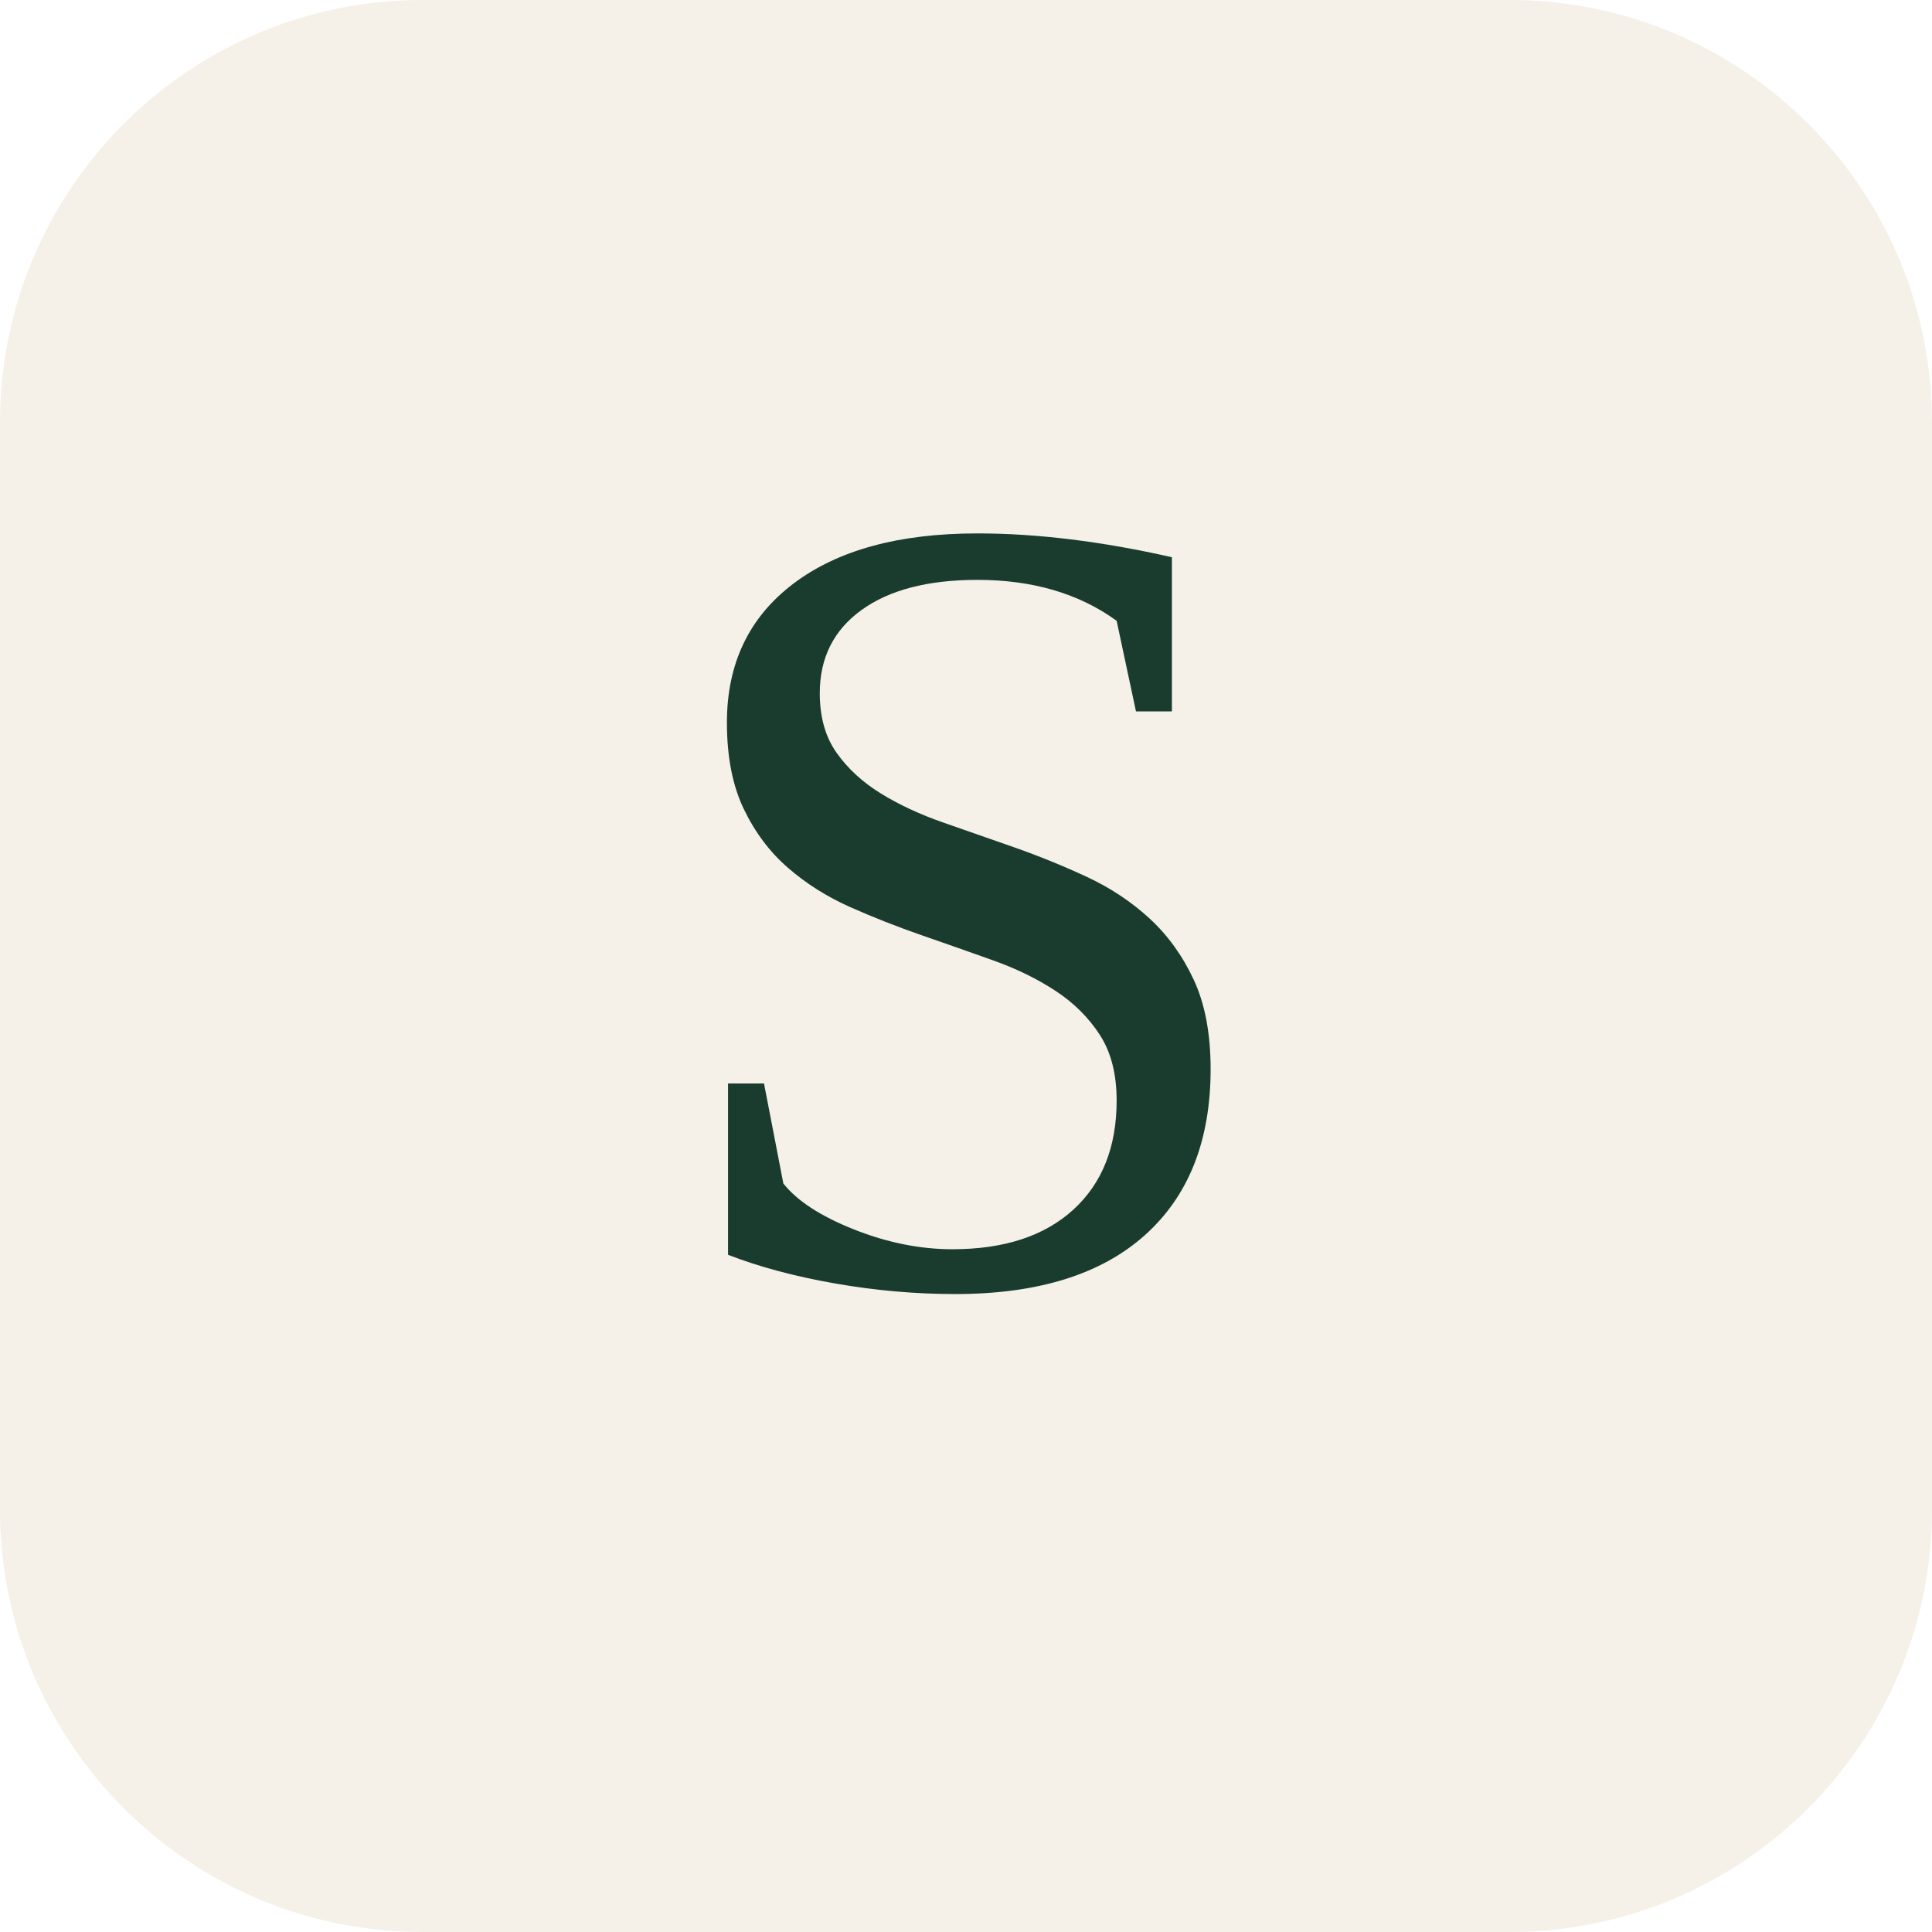
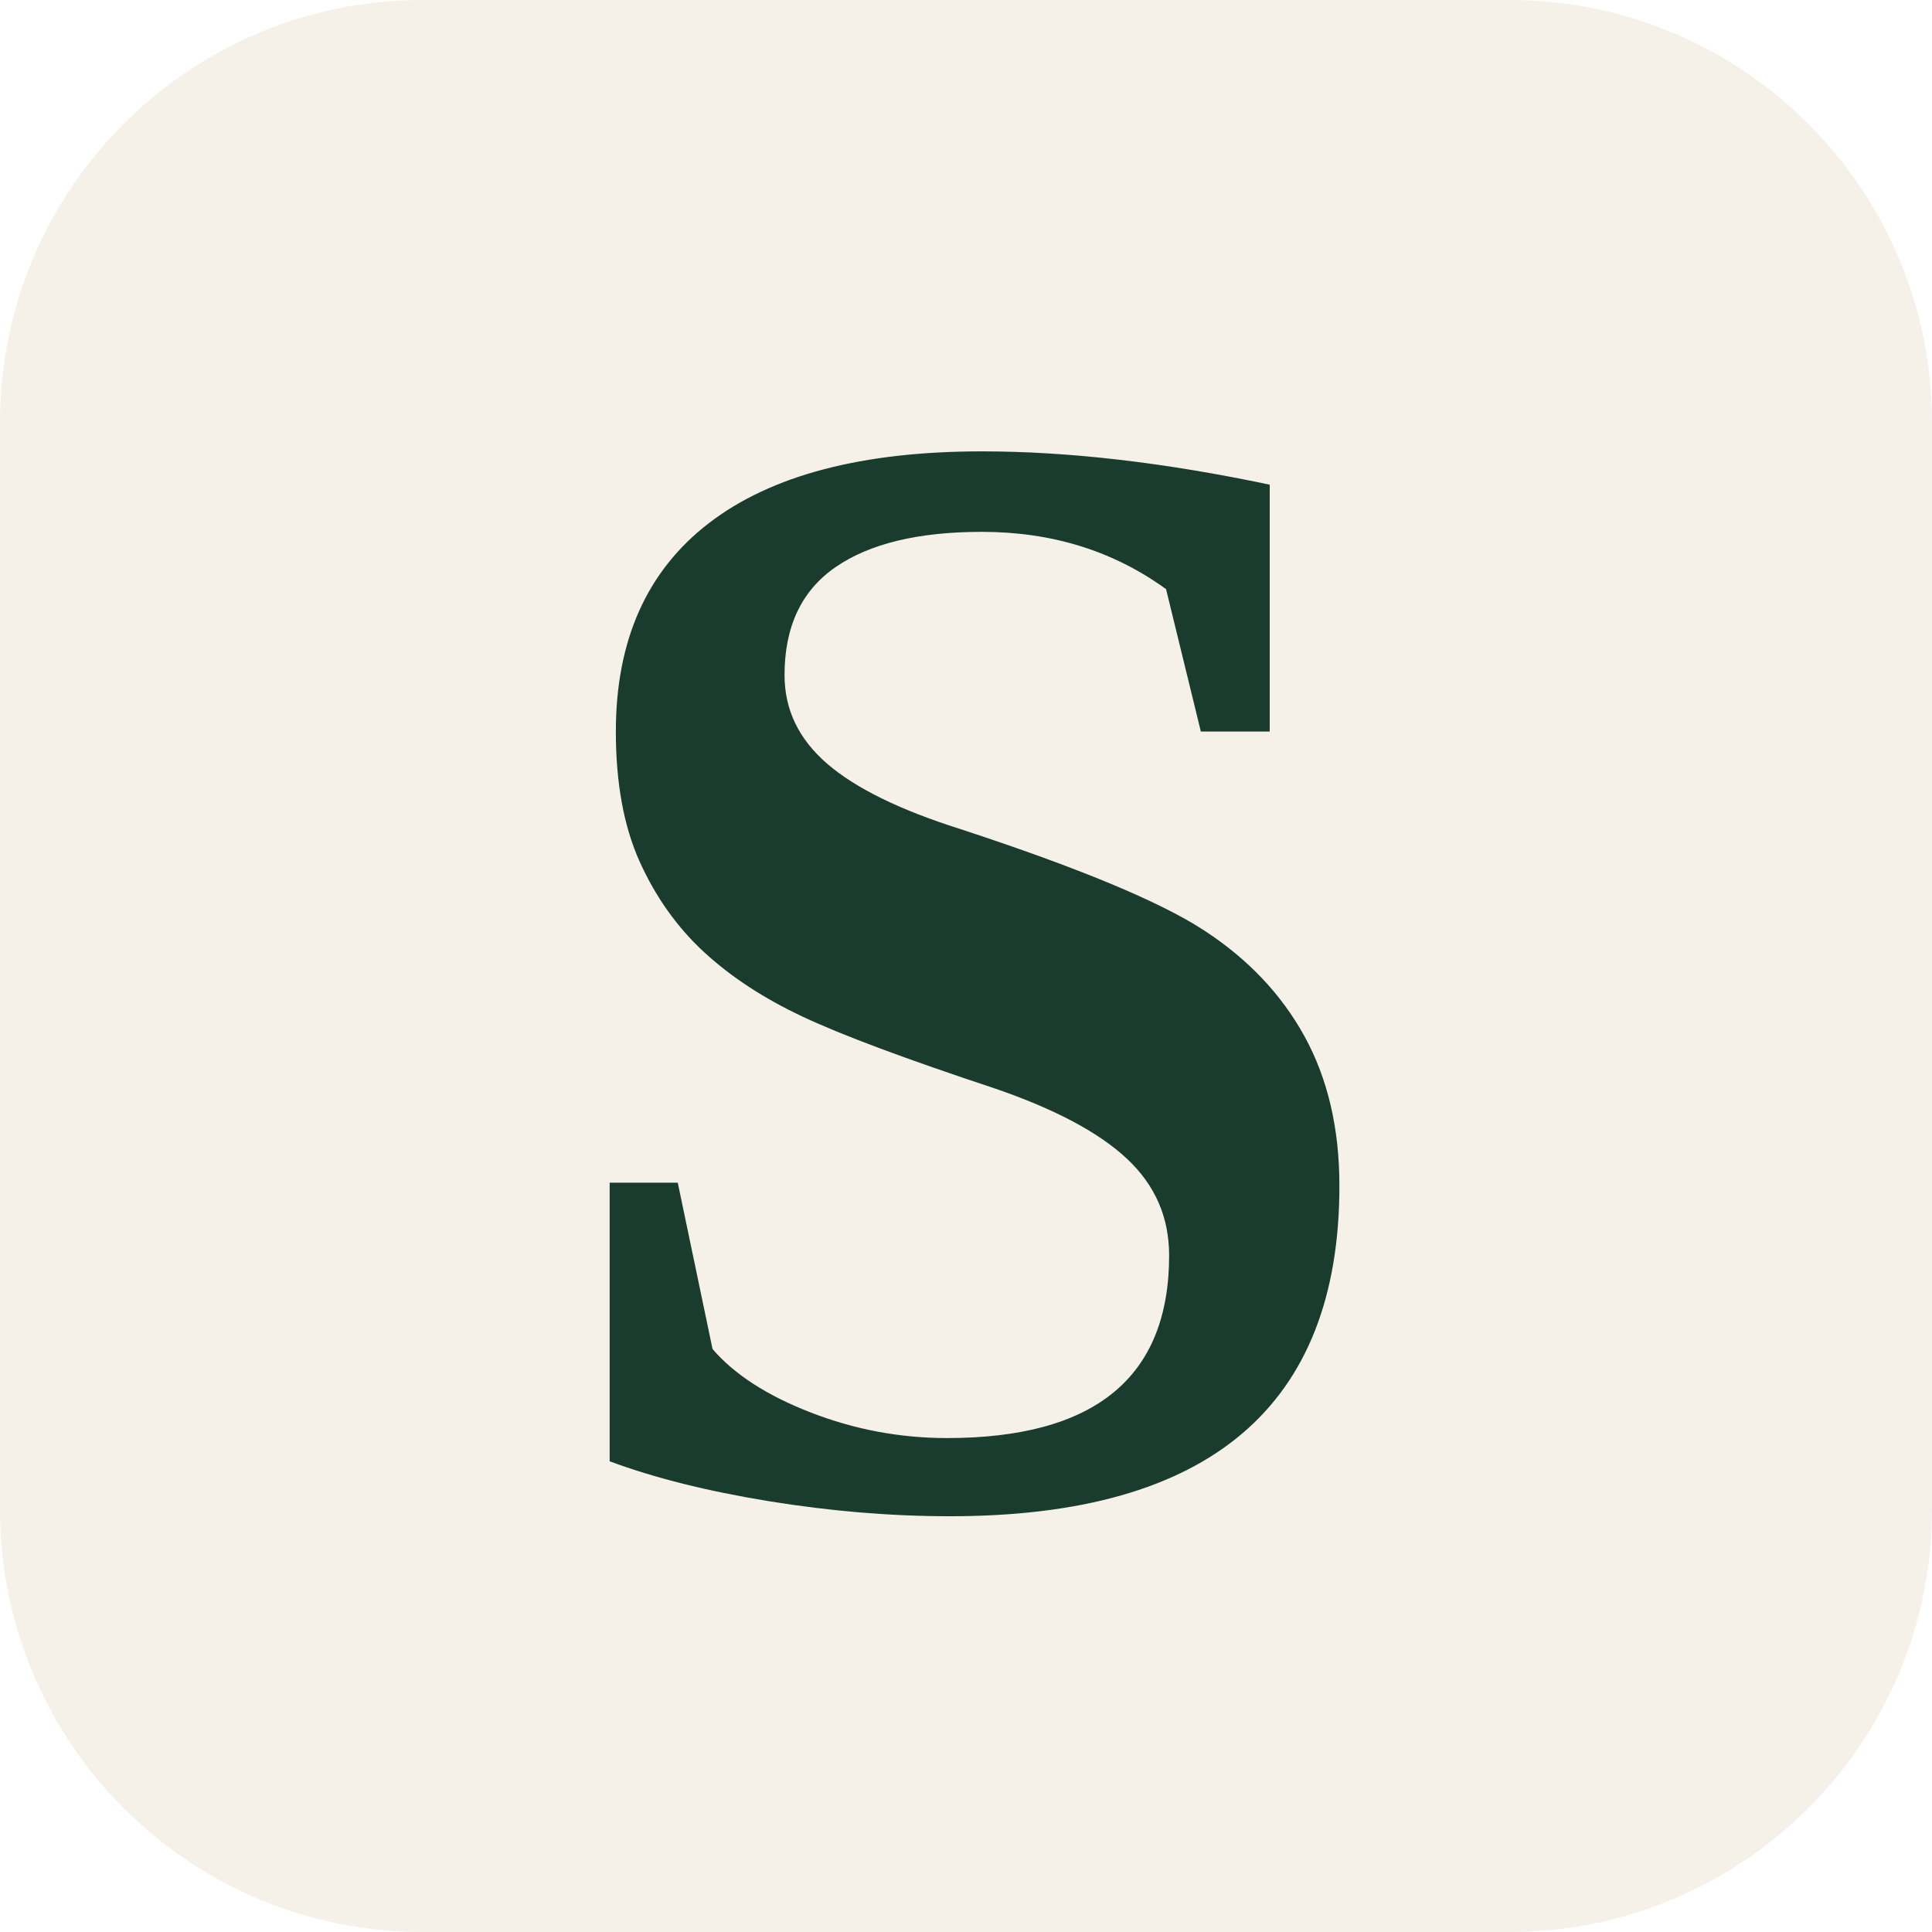
<svg xmlns="http://www.w3.org/2000/svg" viewBox="0 0 512 512">
  <rect width="512" height="512" rx="112" fill="#f5f0e8" />
-   <text x="256" y="340" font-family="Georgia, 'Times New Roman', serif" font-size="300" font-weight="400" text-anchor="middle" fill="#1a3c2e">S</text>
+   <text x="256" y="256" font-family="Georgia, 'Times New Roman', serif" font-size="420" font-weight="700" text-anchor="middle" dominant-baseline="central" fill="#1a3c2e">S</text>
</svg>
